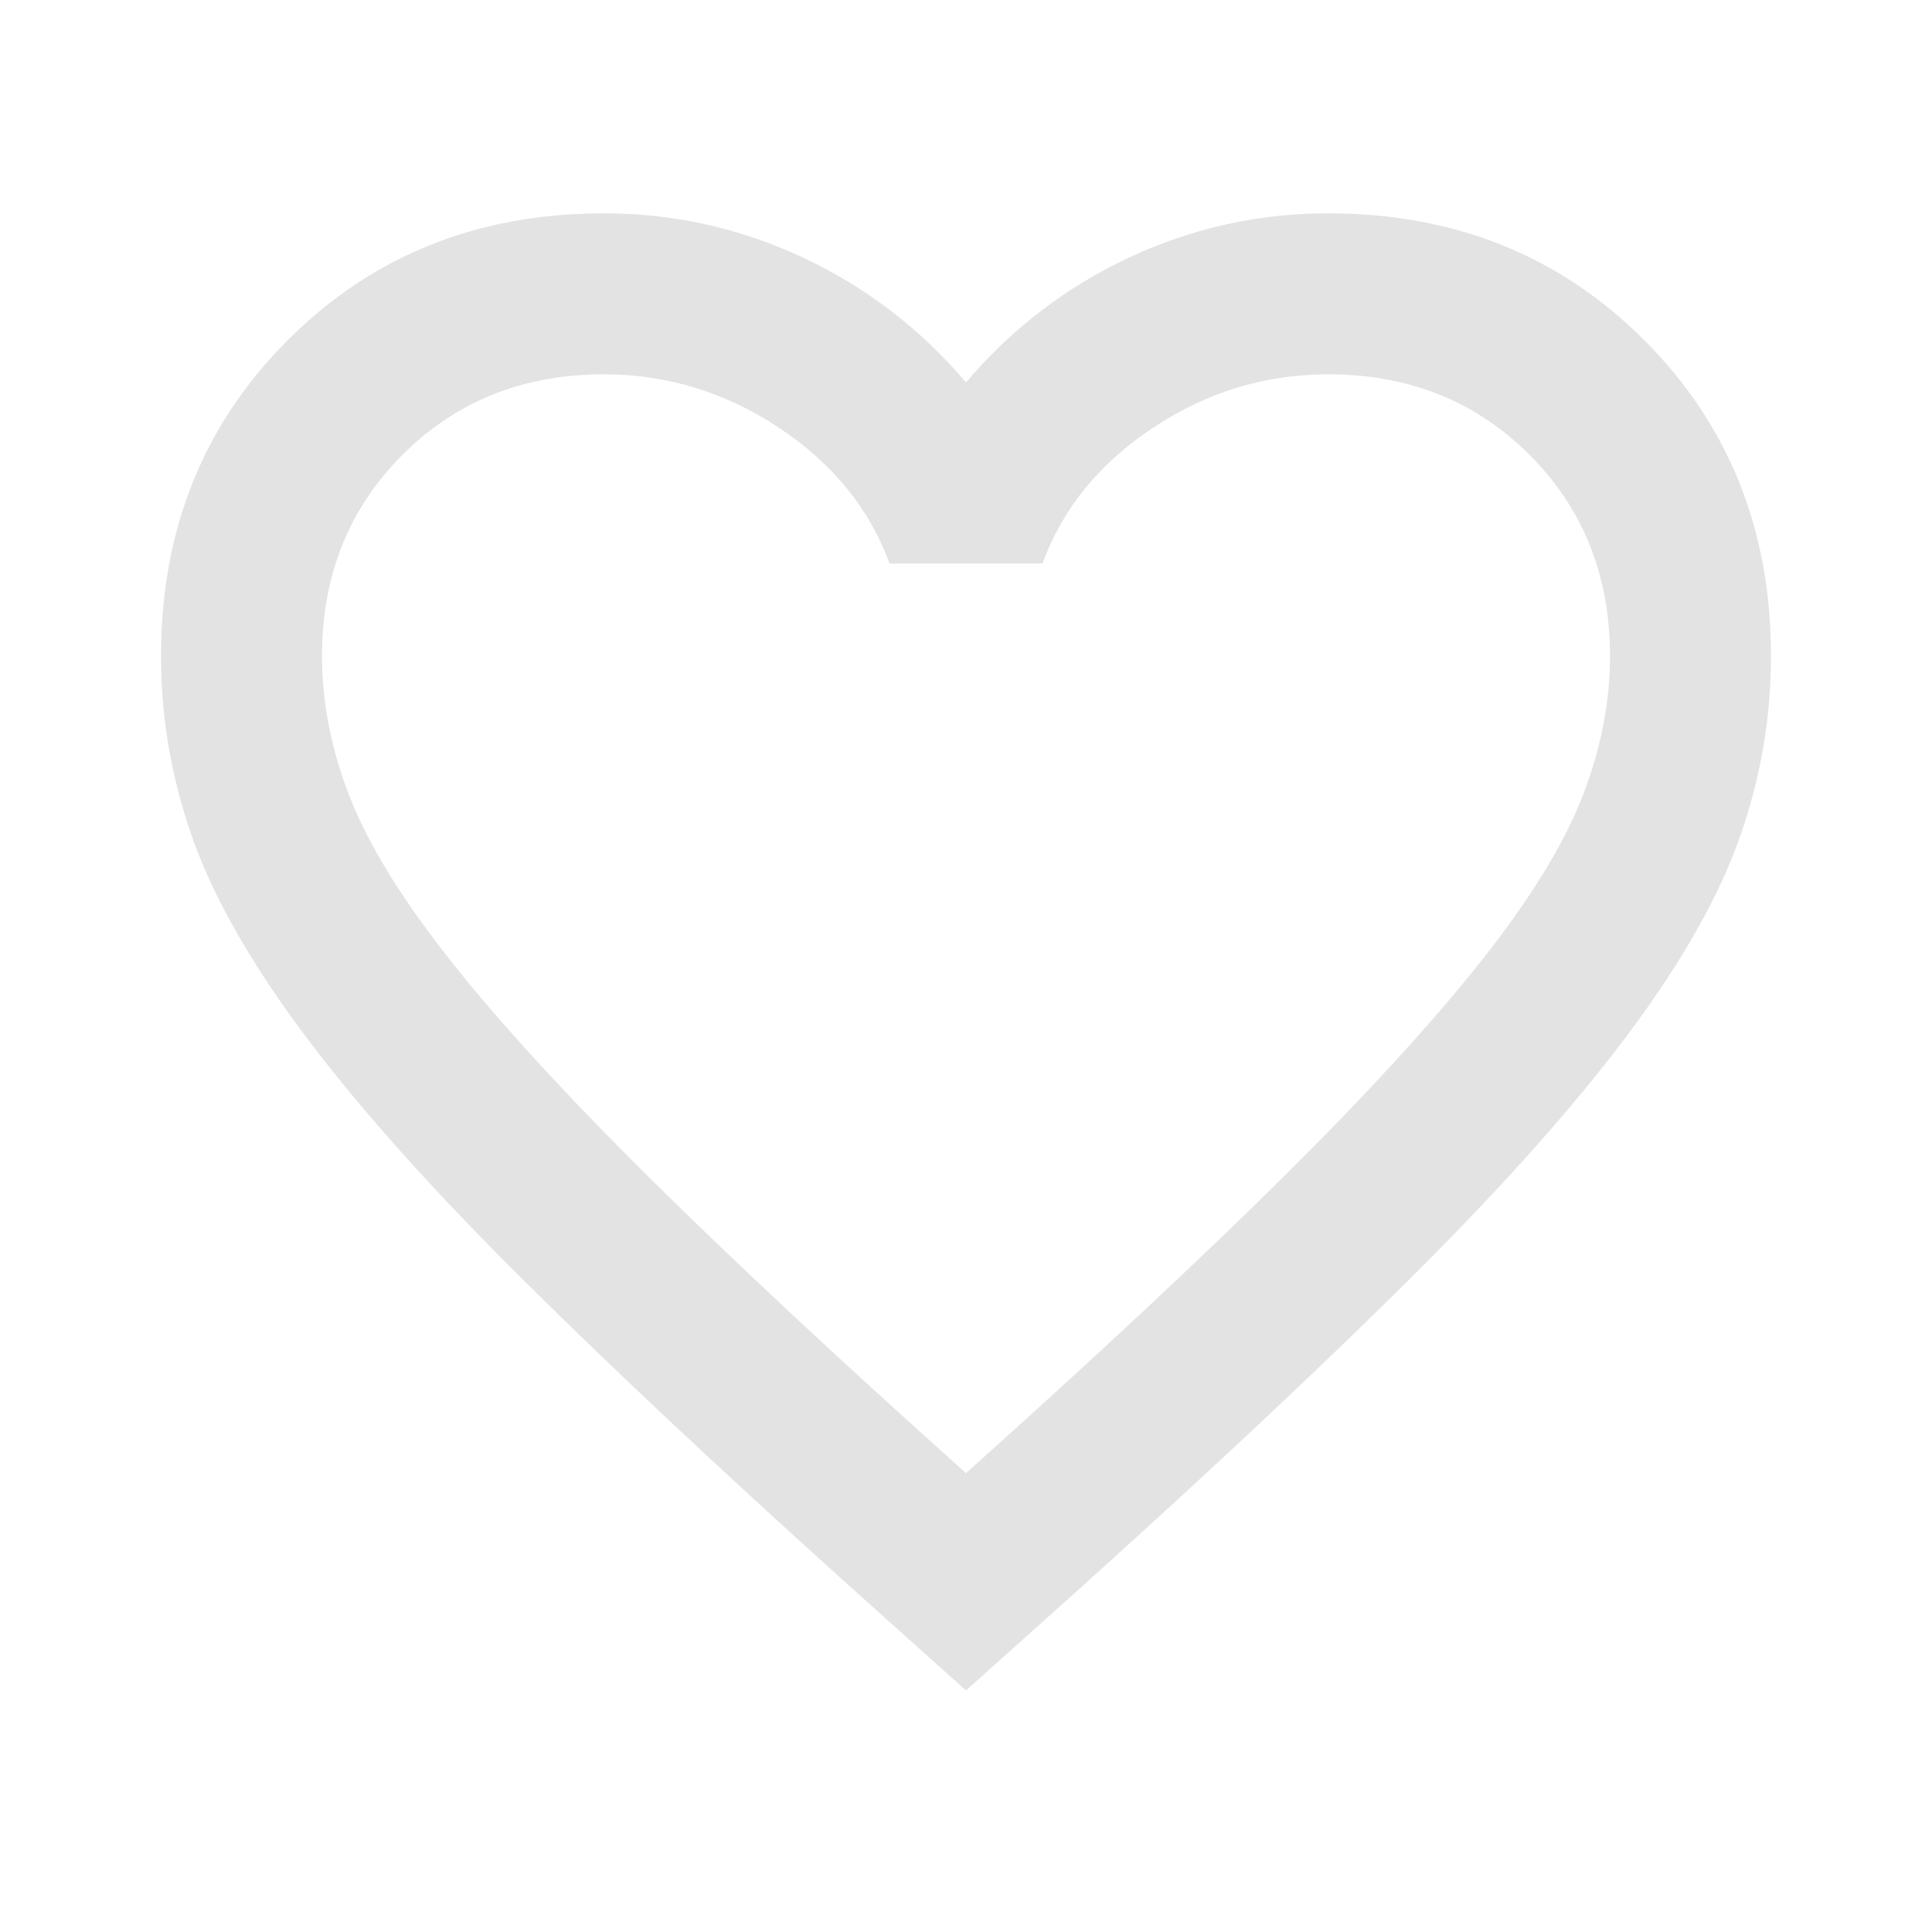
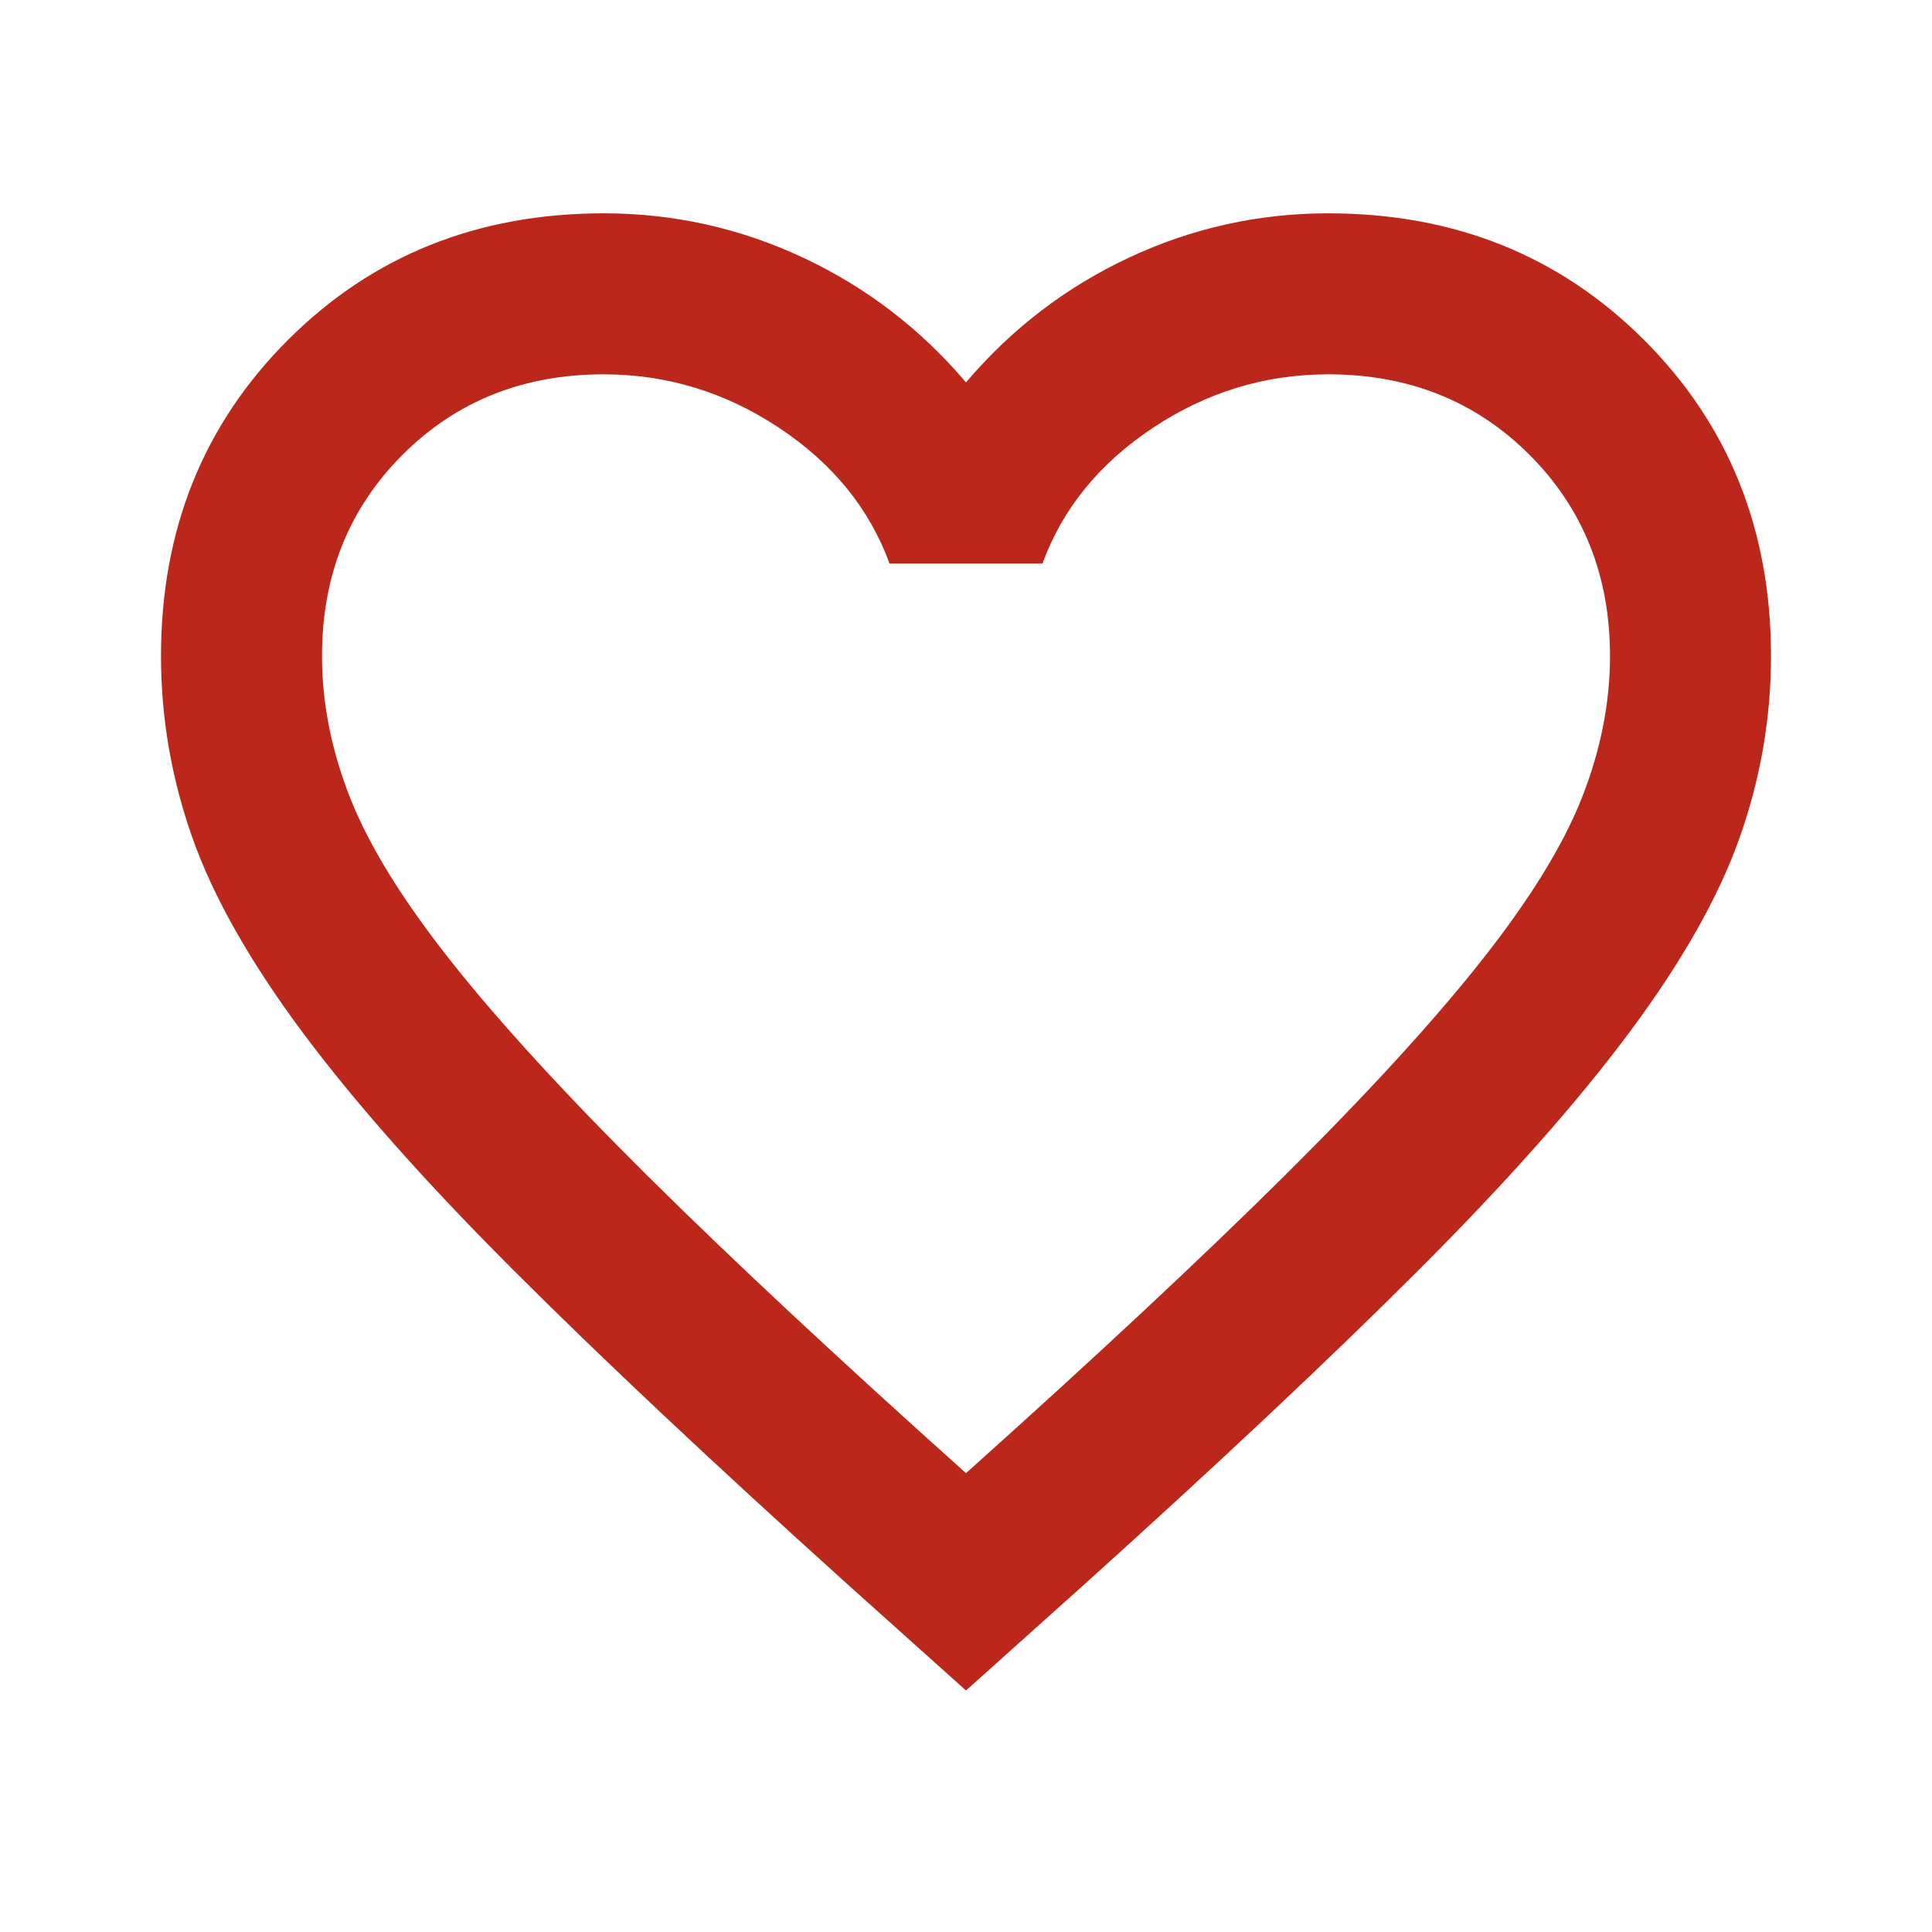
- <svg xmlns="http://www.w3.org/2000/svg" height="24px" viewBox="0 -960 960 960" width="24px" fill="#e3e3e3">
+ <svg xmlns="http://www.w3.org/2000/svg" height="24px" viewBox="0 -960 960 960" width="24px" fill="#BB271A">
  <path d="m480-120-58-52q-101-91-167-157T150-447.5Q111-500 95.5-544T80-634q0-94 63-157t157-63q52 0 99 22t81 62q34-40 81-62t99-22q94 0 157 63t63 157q0 46-15.5 90T810-447.5Q771-395 705-329T538-172l-58 52Zm0-108q96-86 158-147.5t98-107q36-45.5 50-81t14-70.5q0-60-40-100t-100-40q-47 0-87 26.5T518-680h-76q-15-41-55-67.5T300-774q-60 0-100 40t-40 100q0 35 14 70.5t50 81q36 45.5 98 107T480-228Zm0-273Z" />
</svg>
